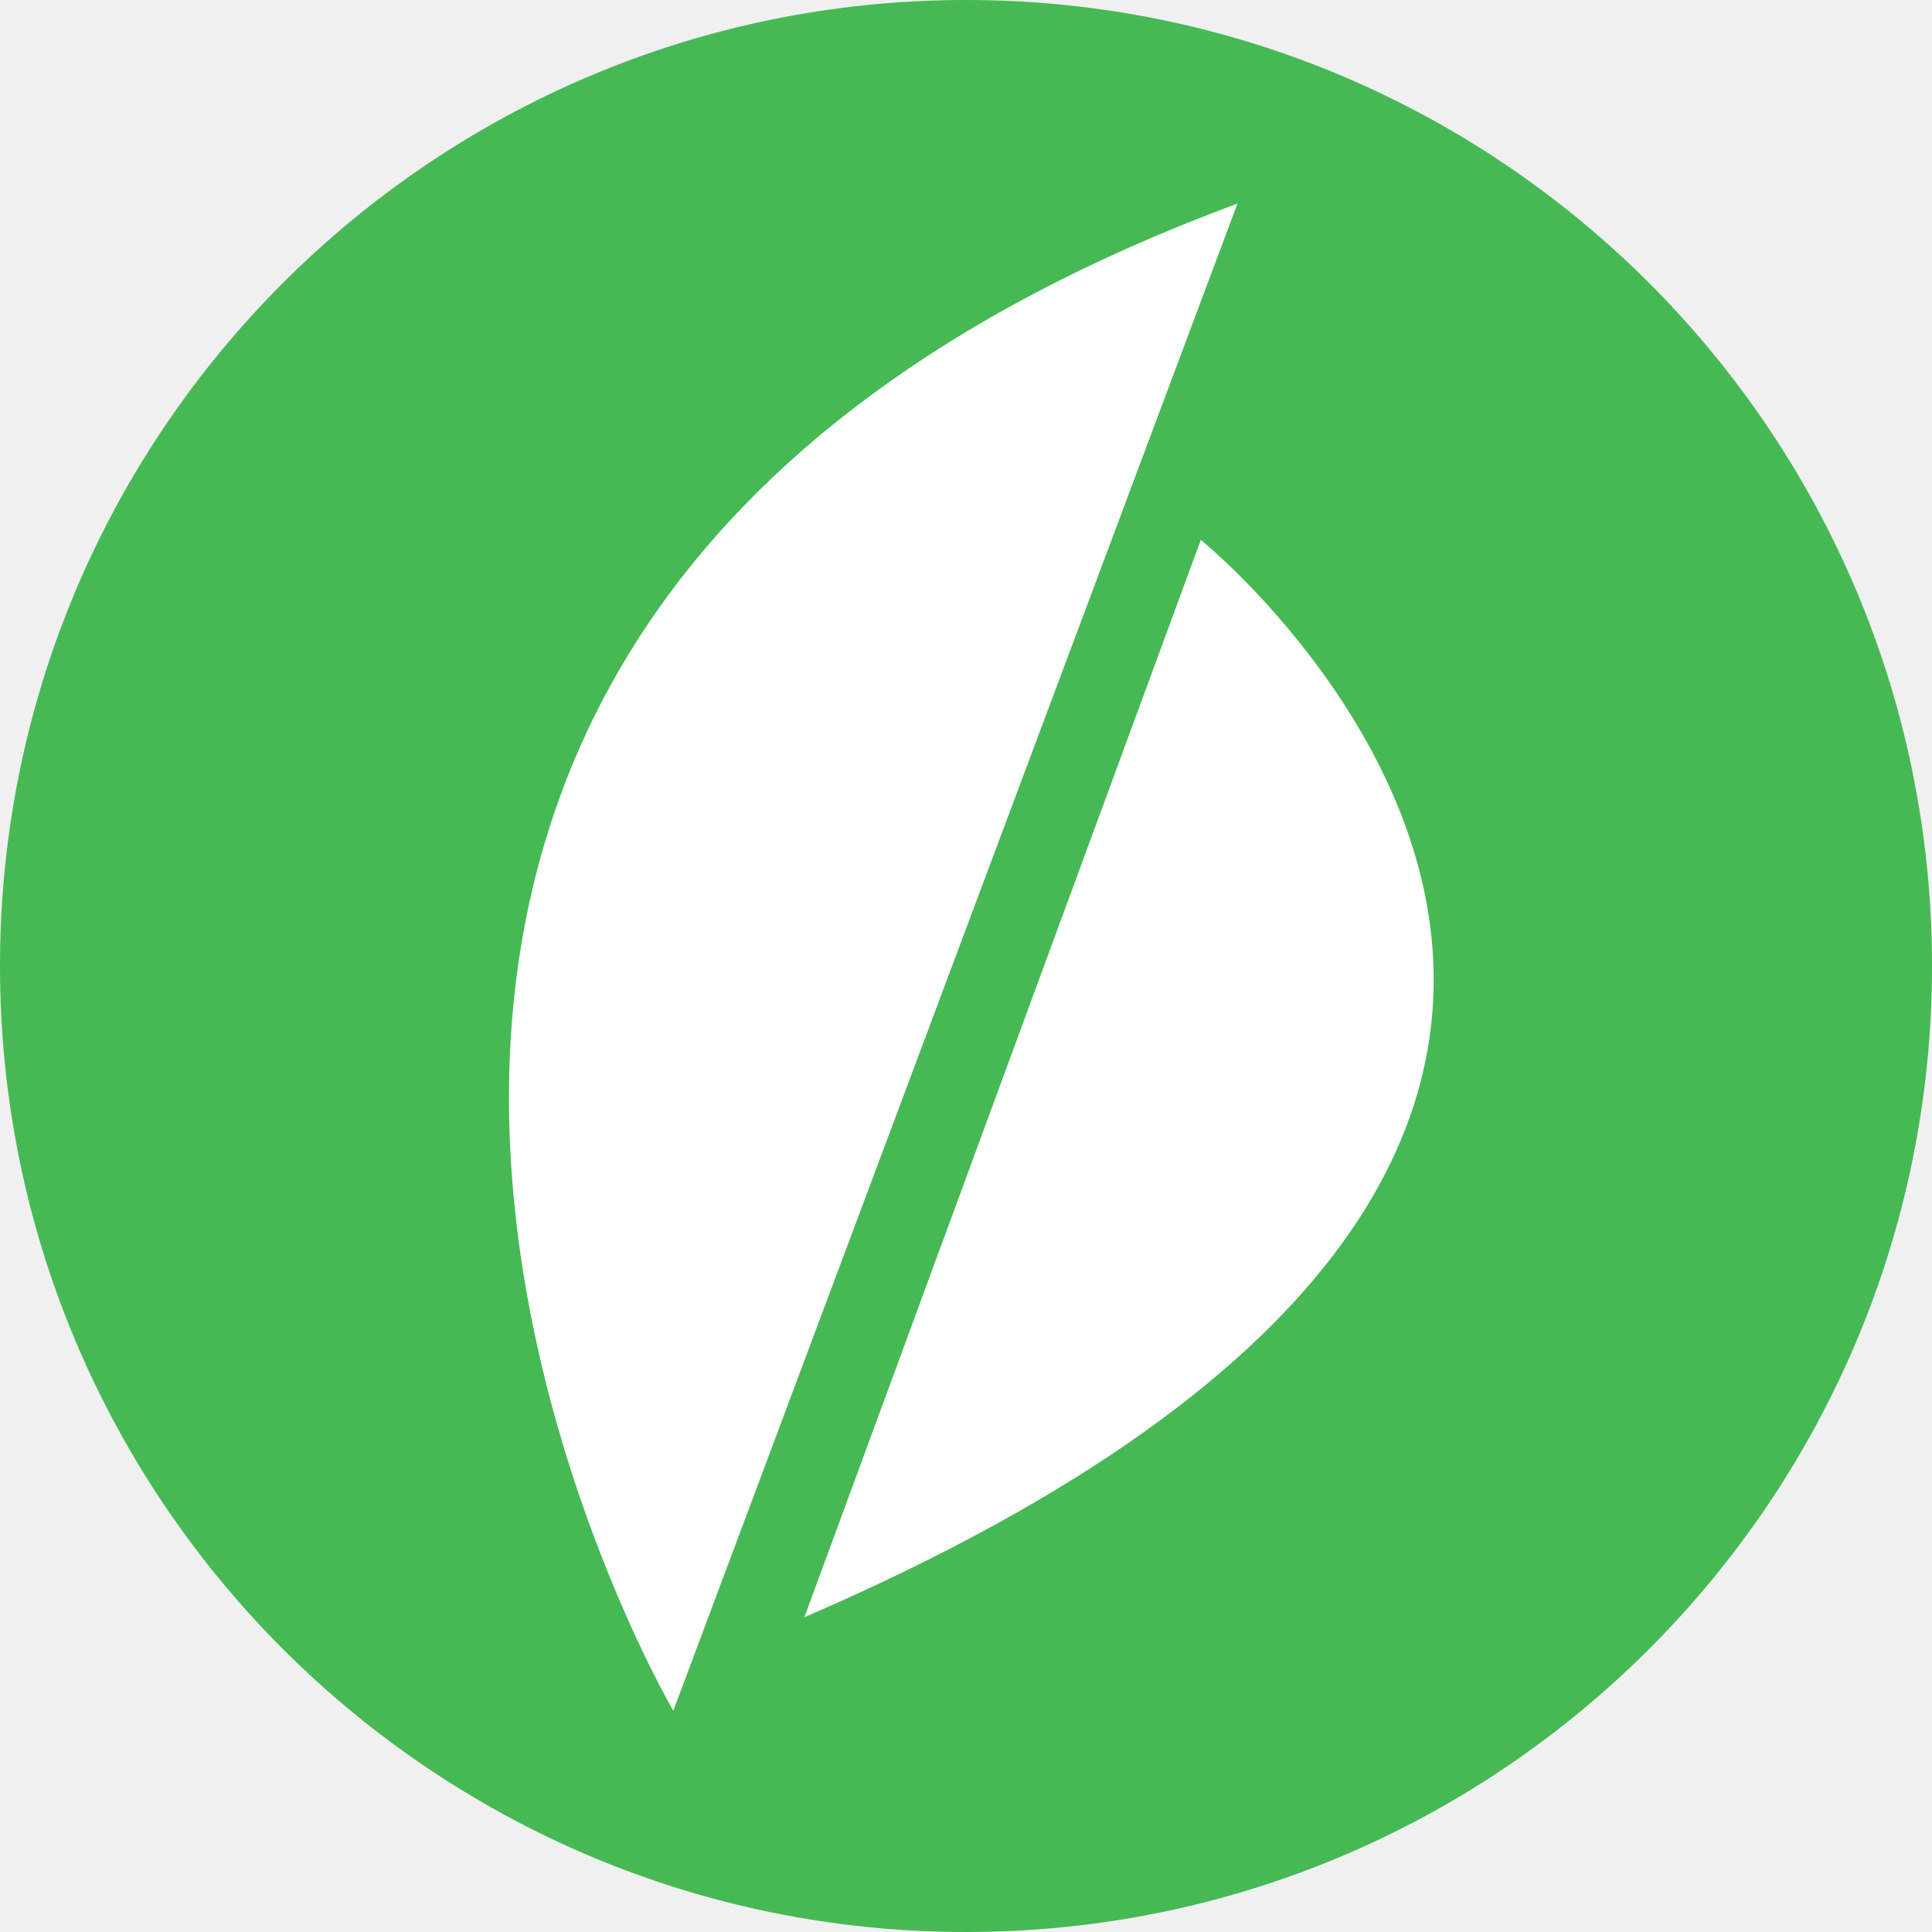
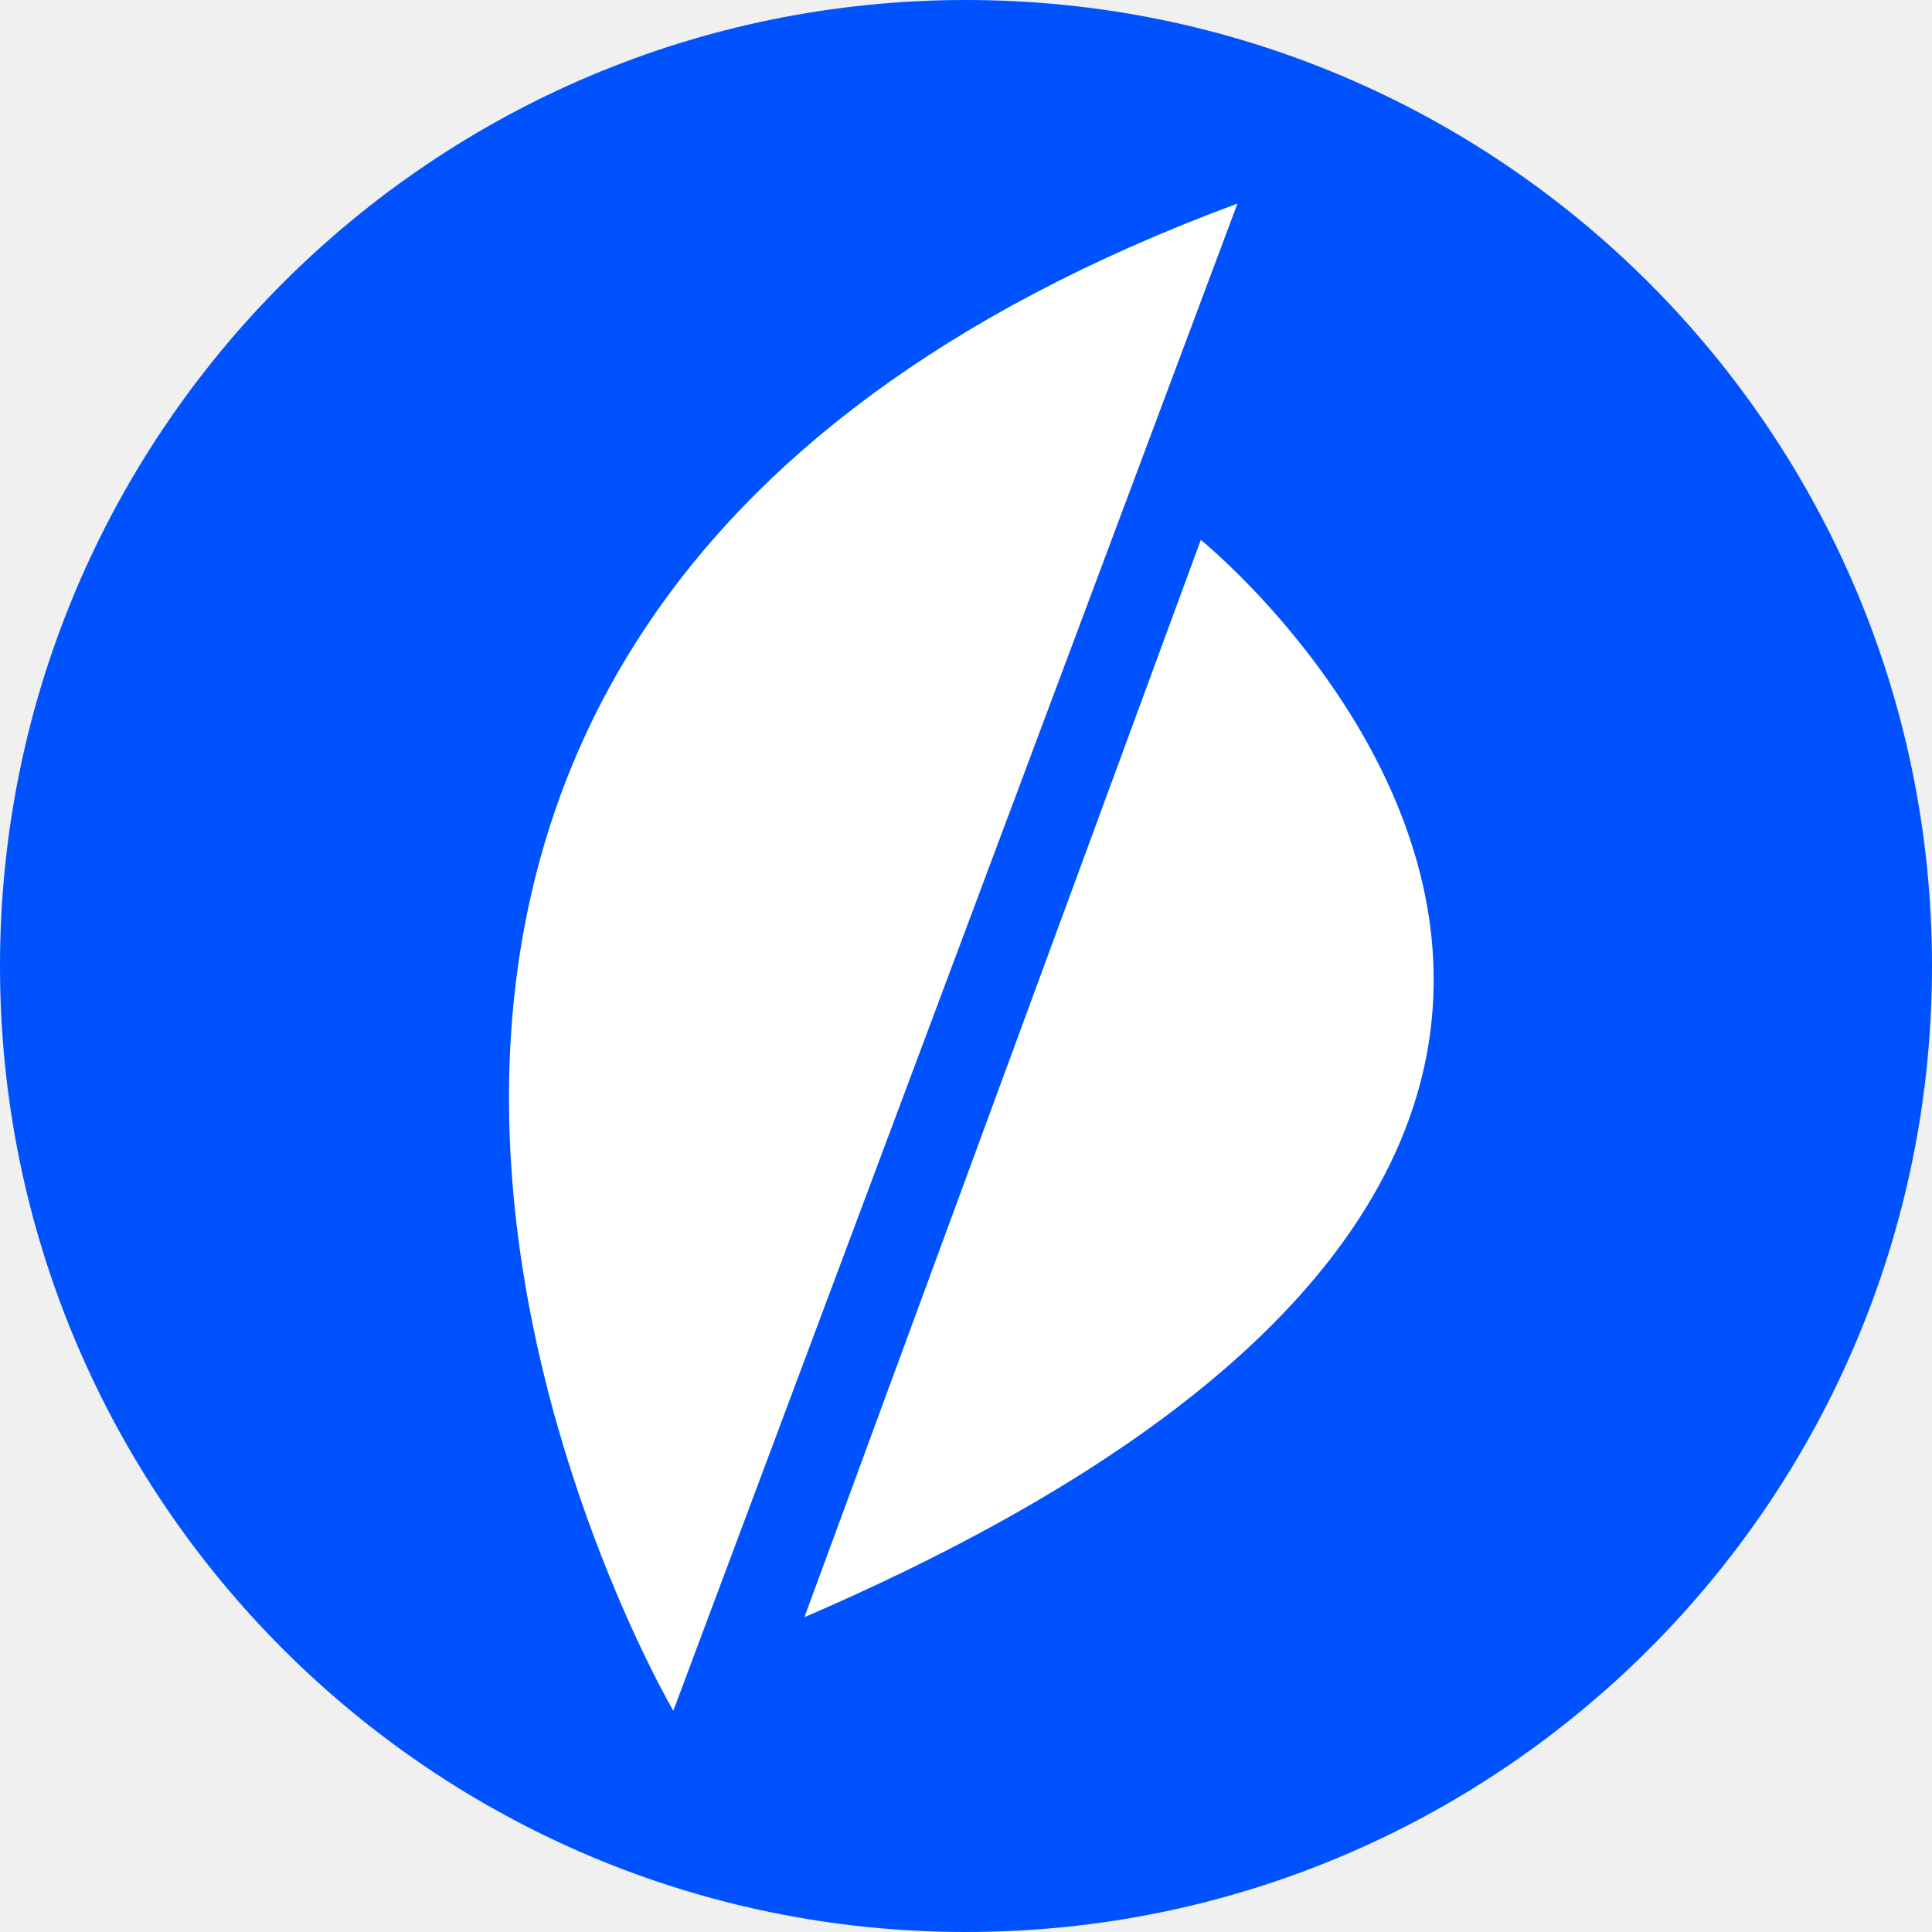
<svg xmlns="http://www.w3.org/2000/svg" width="48" height="48" viewBox="0 0 48 48" fill="none">
-   <rect width="48" height="48" rx="24" fill="#46B955" />
+   <rect width="48" height="48" rx="24" fill="#0052FF" />
  <path d="M30.744 5.058L16.728 42.503C16.728 42.503 1.188 15.992 30.744 5.058Z" fill="white" />
  <path d="M19.985 40.179L29.834 13.413C29.834 13.413 47.986 28.097 19.985 40.179Z" fill="white" />
</svg>
